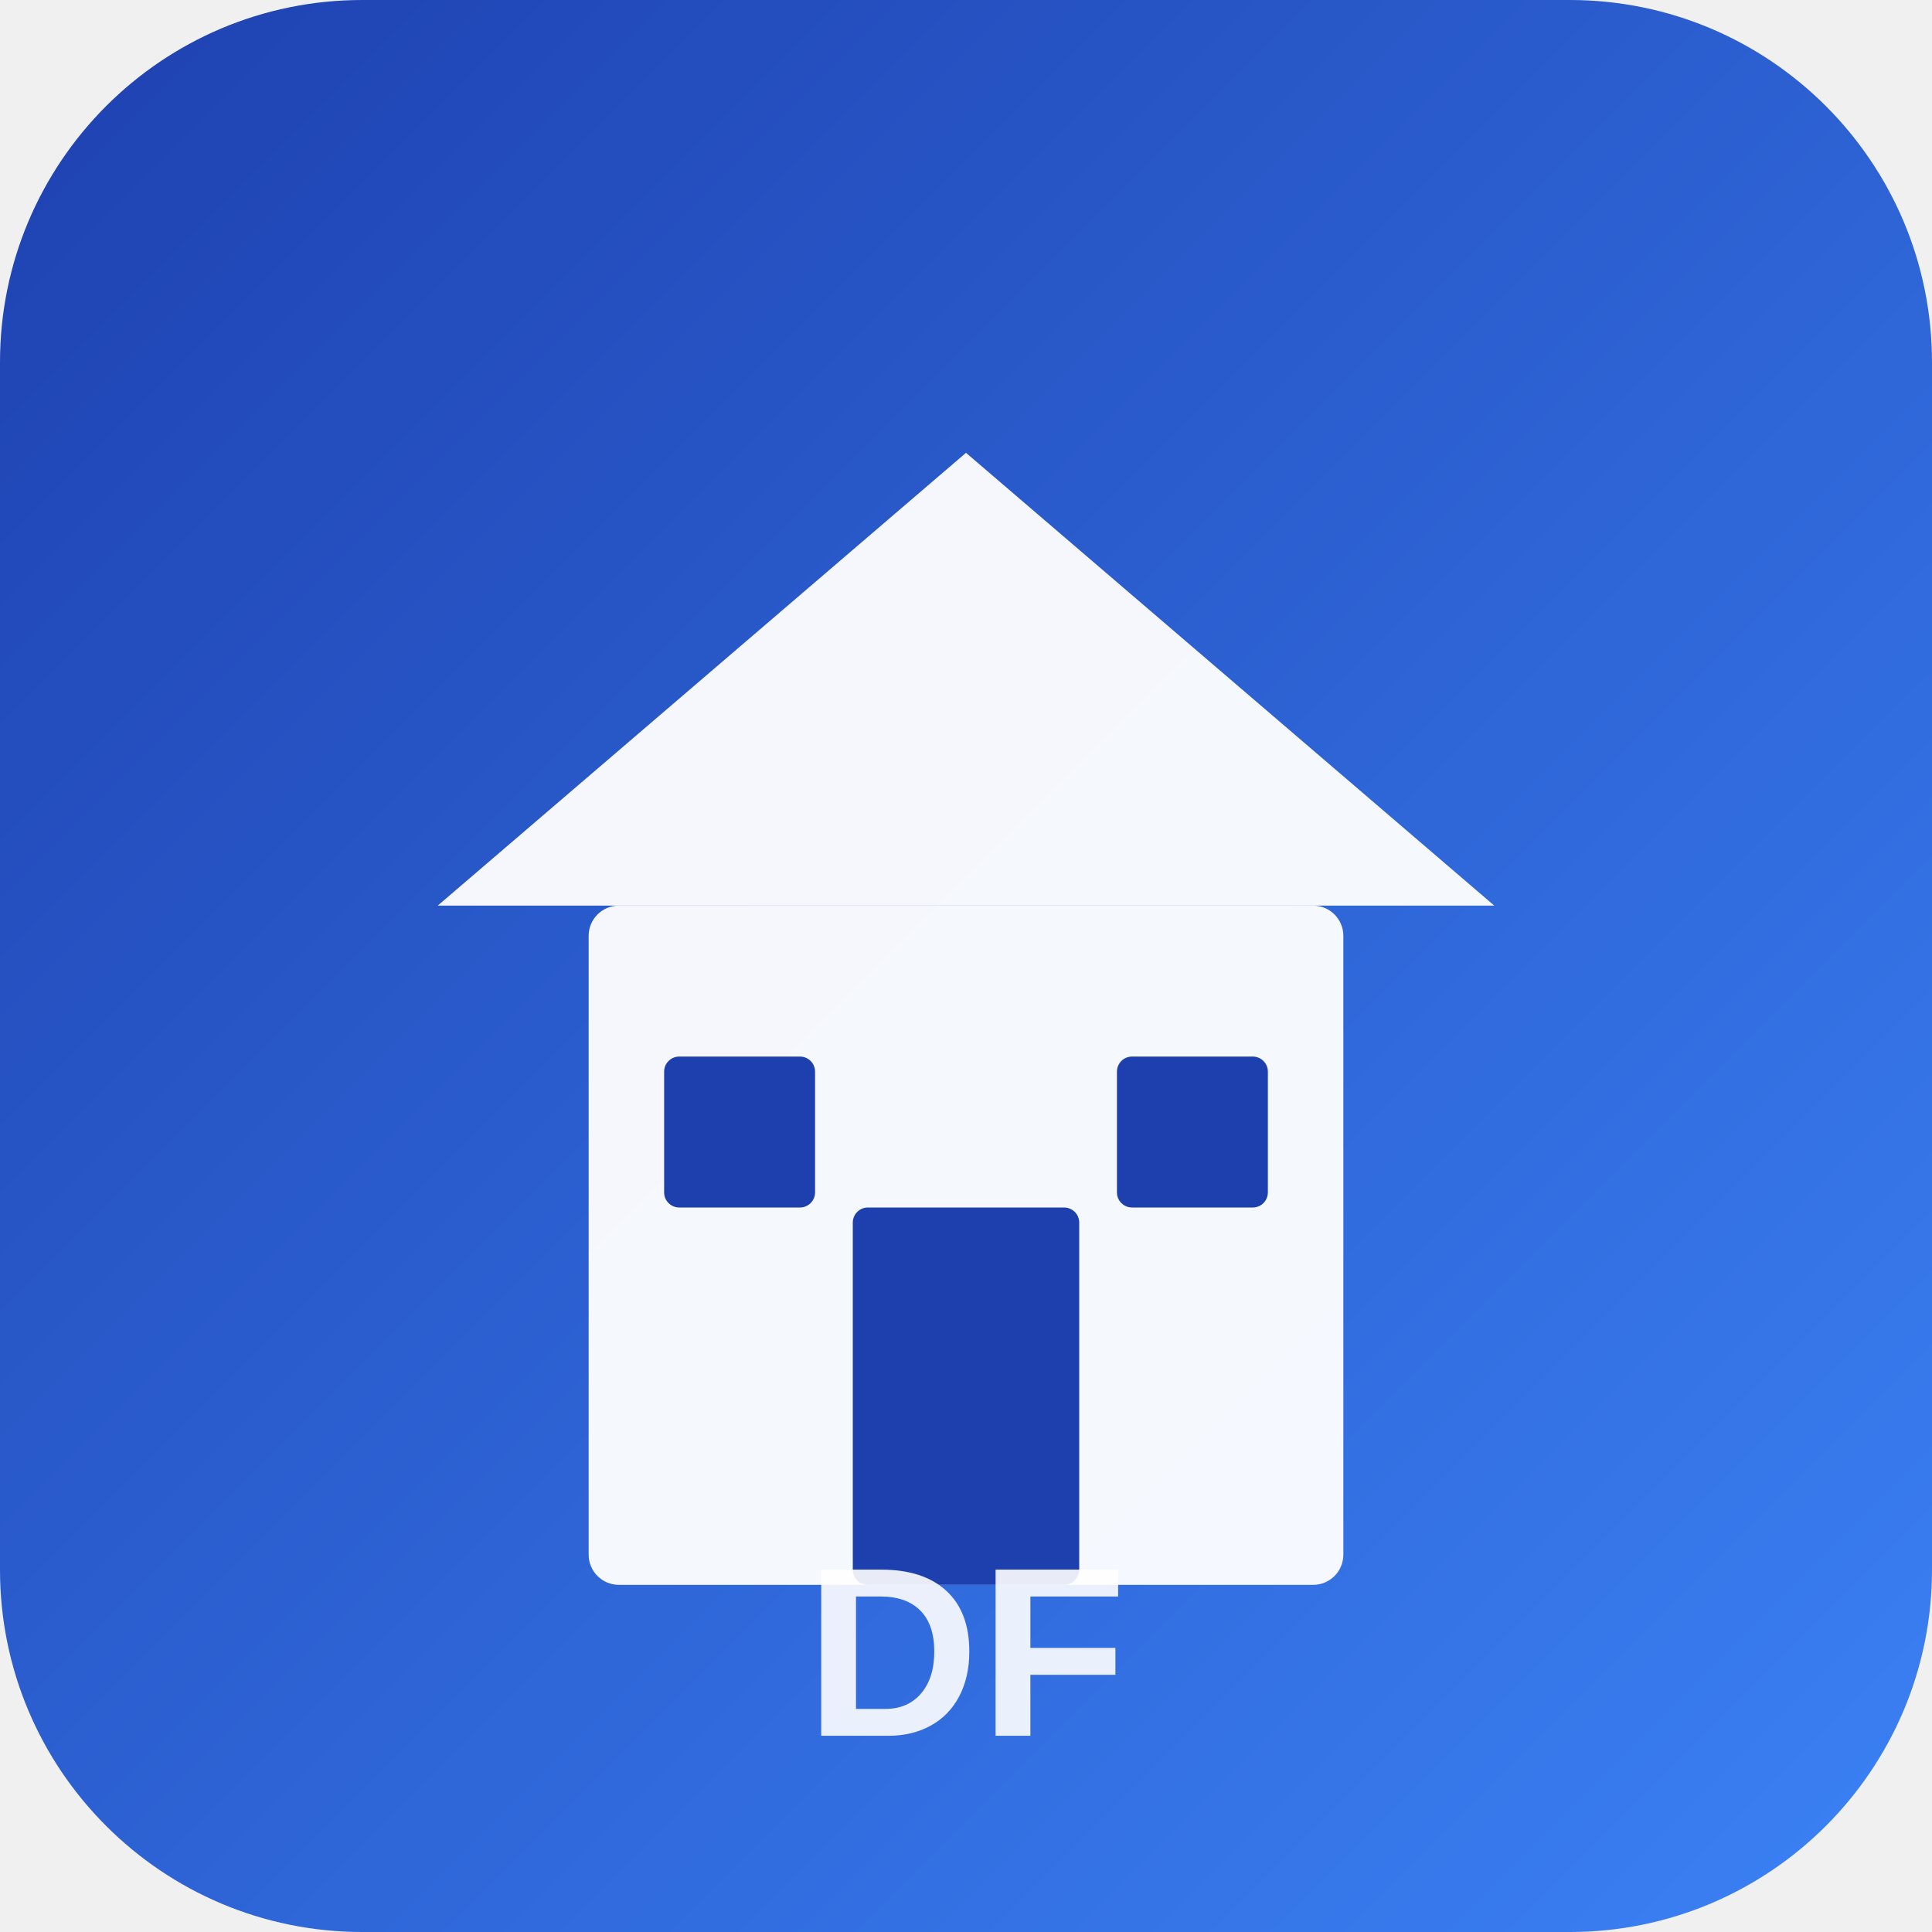
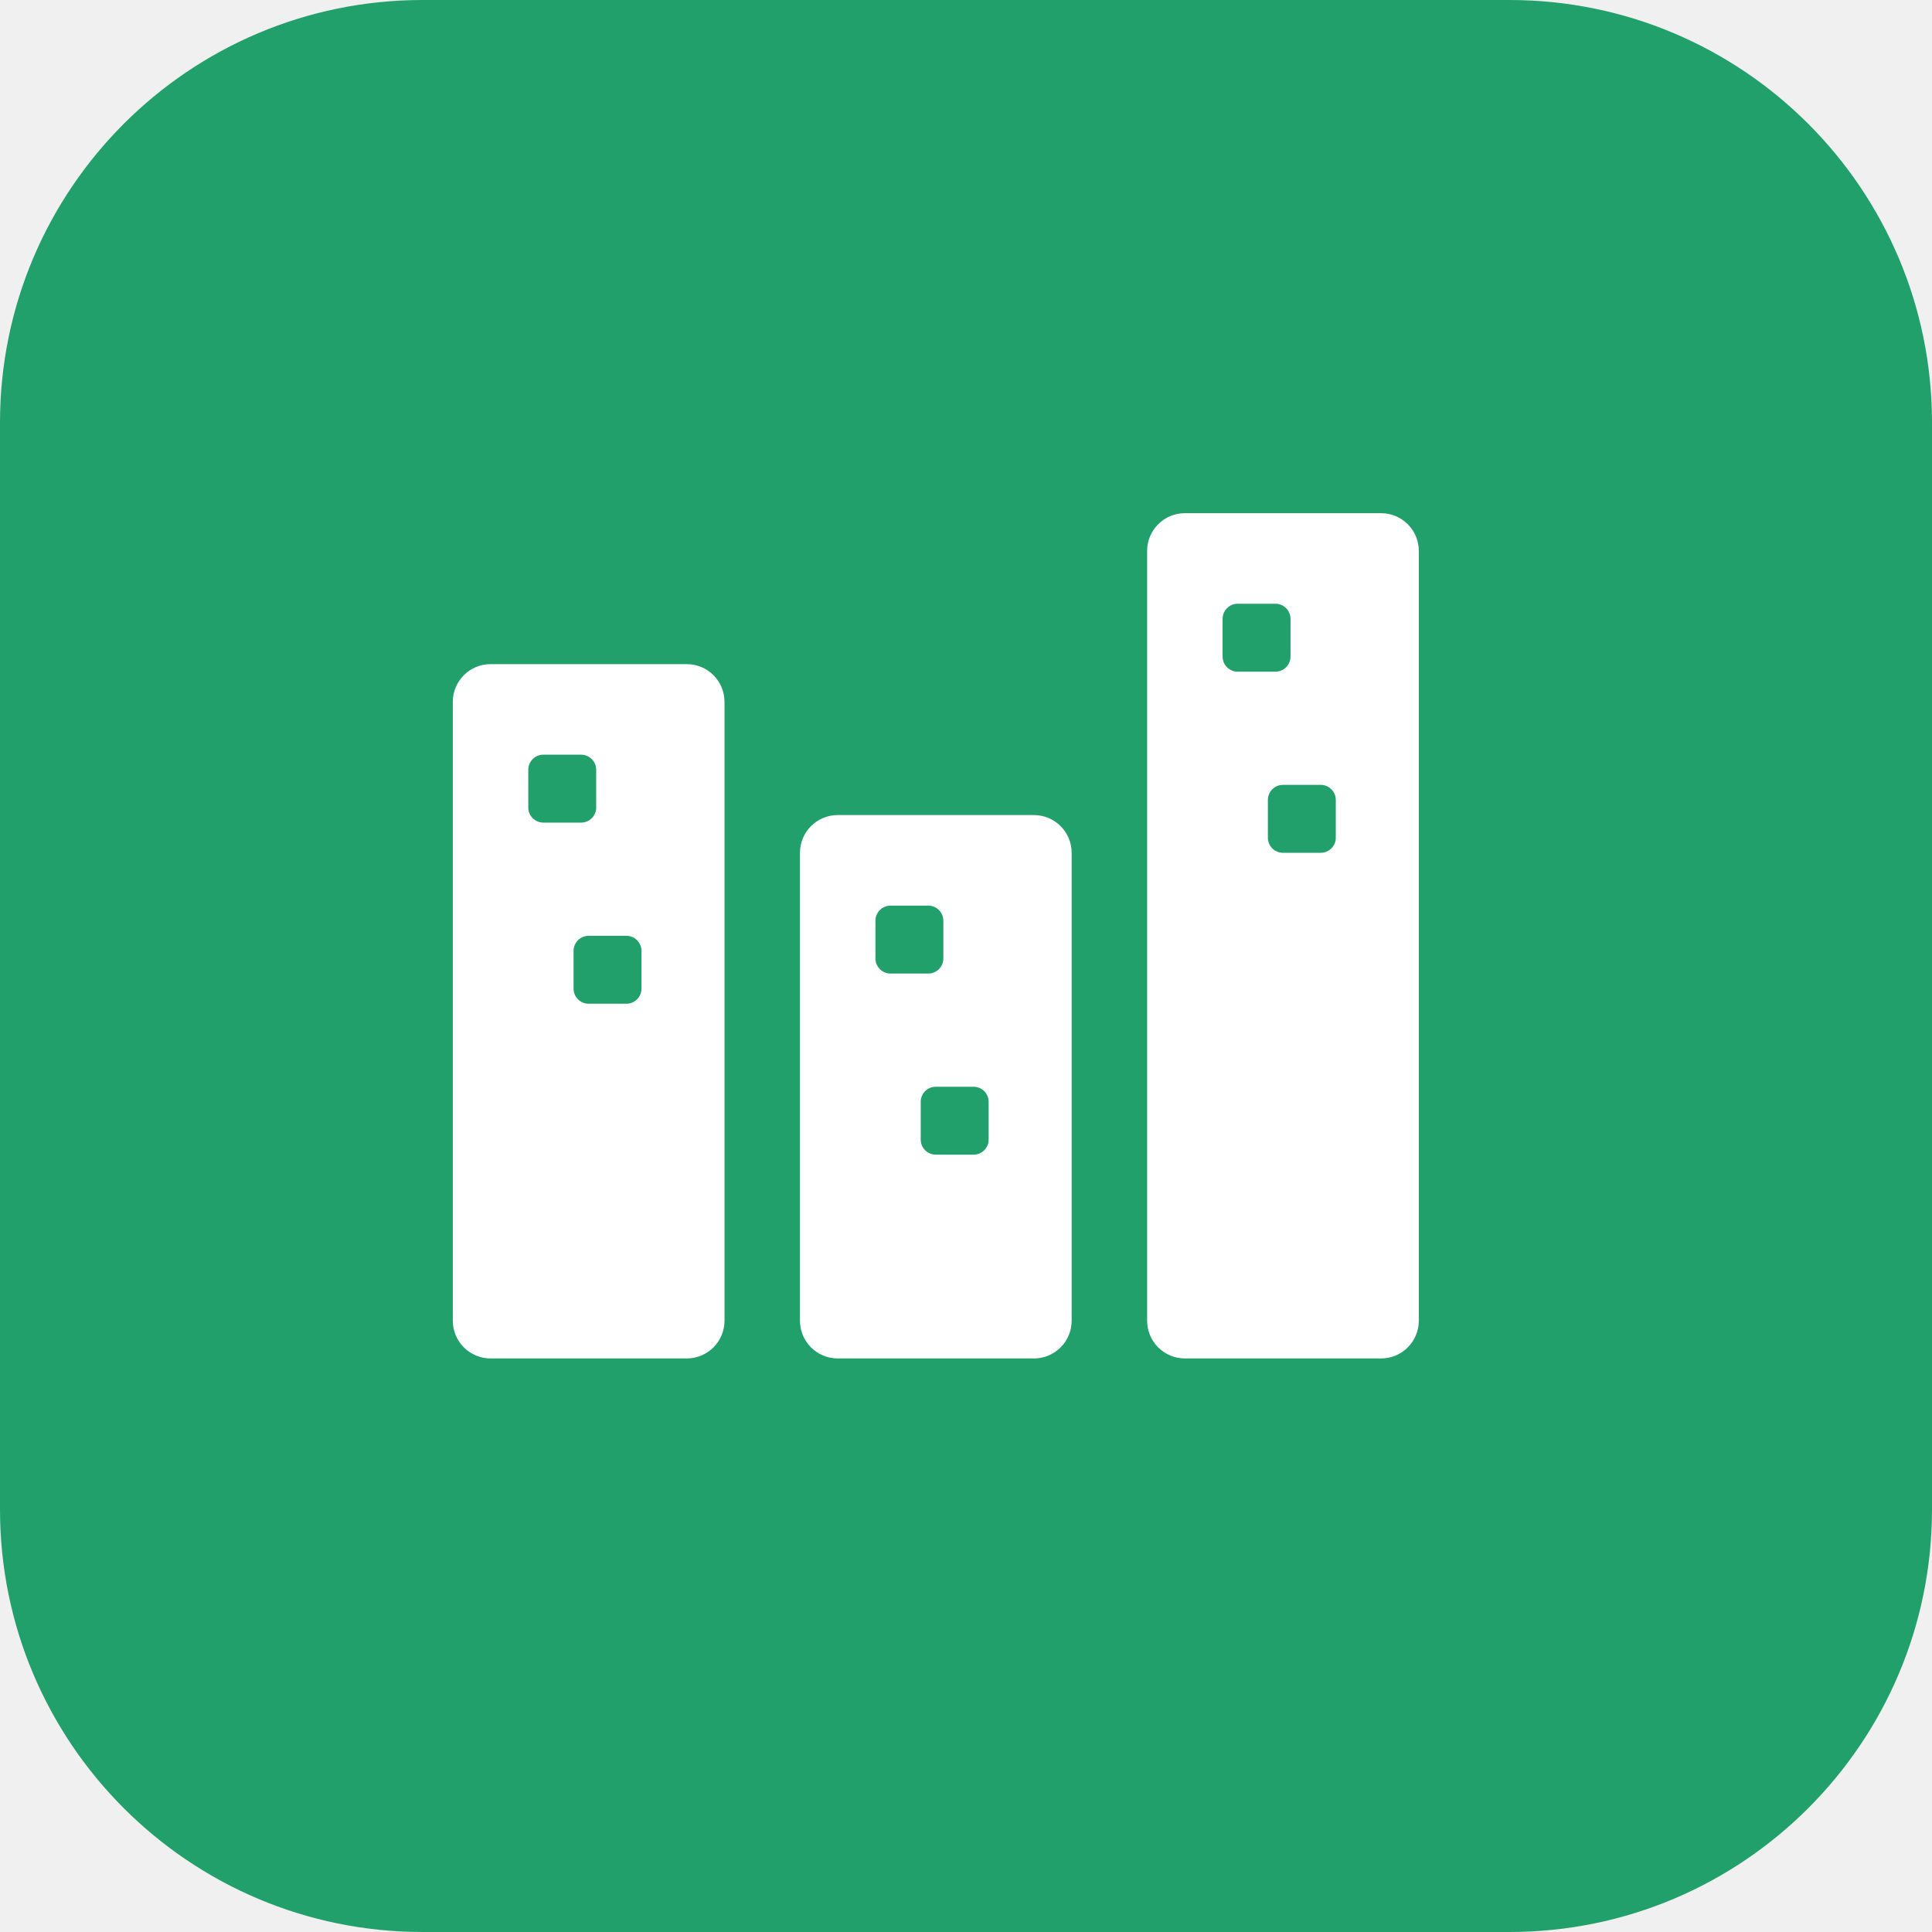
<svg xmlns="http://www.w3.org/2000/svg" viewBox="0 0 512 512">
-   <defs>
-     <linearGradient id="bg" x1="0%" y1="0%" x2="100%" y2="100%">
-       <stop offset="0%" style="stop-color:#1e40af" />
-       <stop offset="100%" style="stop-color:#3b82f6" />
-     </linearGradient>
-   </defs>
-   <rect width="512" height="512" rx="96" fill="url(#bg)" />
-   <g transform="translate(96, 80)">
-     <path d="M160 40 L300 160 L20 160 Z" fill="white" opacity="0.95" />
-     <rect x="60" y="160" width="200" height="180" fill="white" opacity="0.95" rx="8" />
-     <rect x="130" y="240" width="60" height="100" fill="#1e40af" rx="4" />
-     <rect x="80" y="200" width="40" height="40" fill="#1e40af" rx="4" />
-     <rect x="200" y="200" width="40" height="40" fill="#1e40af" rx="4" />
+   <rect width="512" height="512" rx="112" fill="#22A06B" />
+   <g fill="#ffffff">
+     <rect x="120" y="176" width="72" height="184" rx="10" />
+     <rect x="212" y="216" width="72" height="144" rx="10" />
+     <rect x="304" y="136" width="72" height="224" rx="10" />
  </g>
-   <text x="256" y="460" font-family="Arial, sans-serif" font-size="64" font-weight="bold" fill="white" text-anchor="middle" opacity="0.9">DF</text>
+   <g fill="#22A06B">
+     <rect x="140" y="200" width="18" height="18" rx="4" />
+     <rect x="152" y="248" width="18" height="18" rx="4" />
+     <rect x="232" y="240" width="18" height="18" rx="4" />
+     <rect x="244" y="288" width="18" height="18" rx="4" />
+     <rect x="324" y="160" width="18" height="18" rx="4" />
+     <rect x="336" y="208" width="18" height="18" rx="4" />
+   </g>
</svg>
